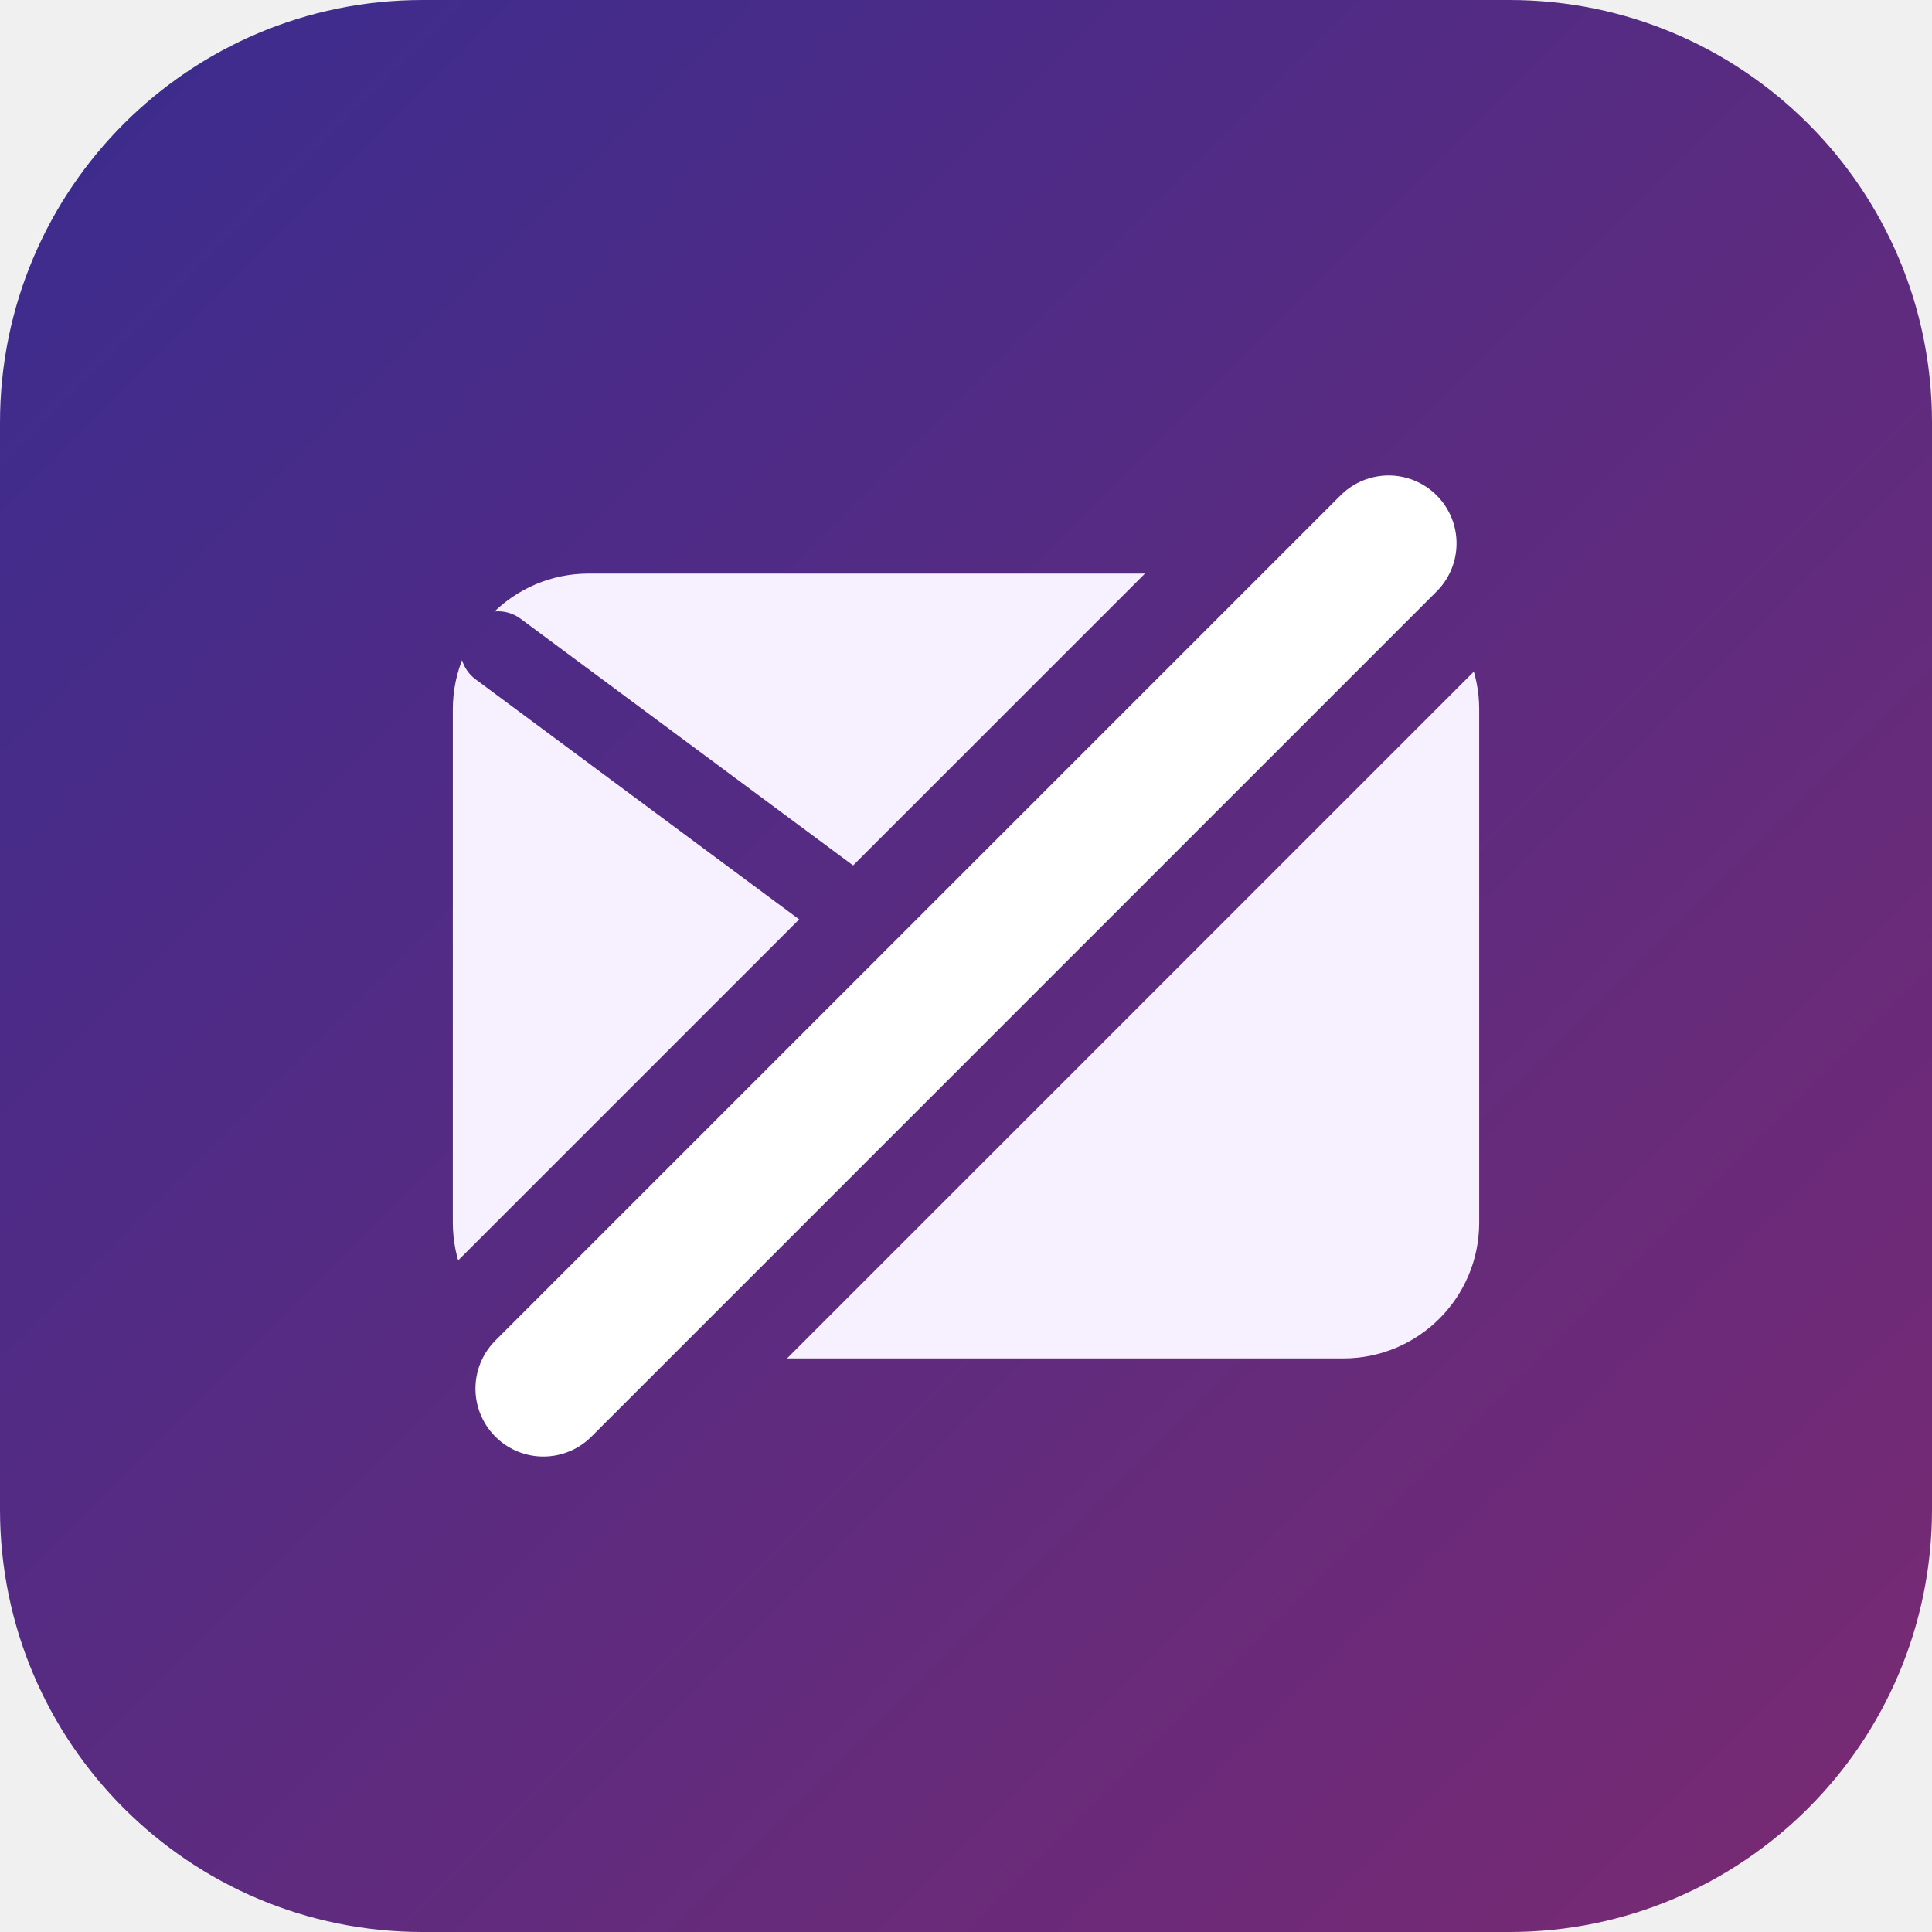
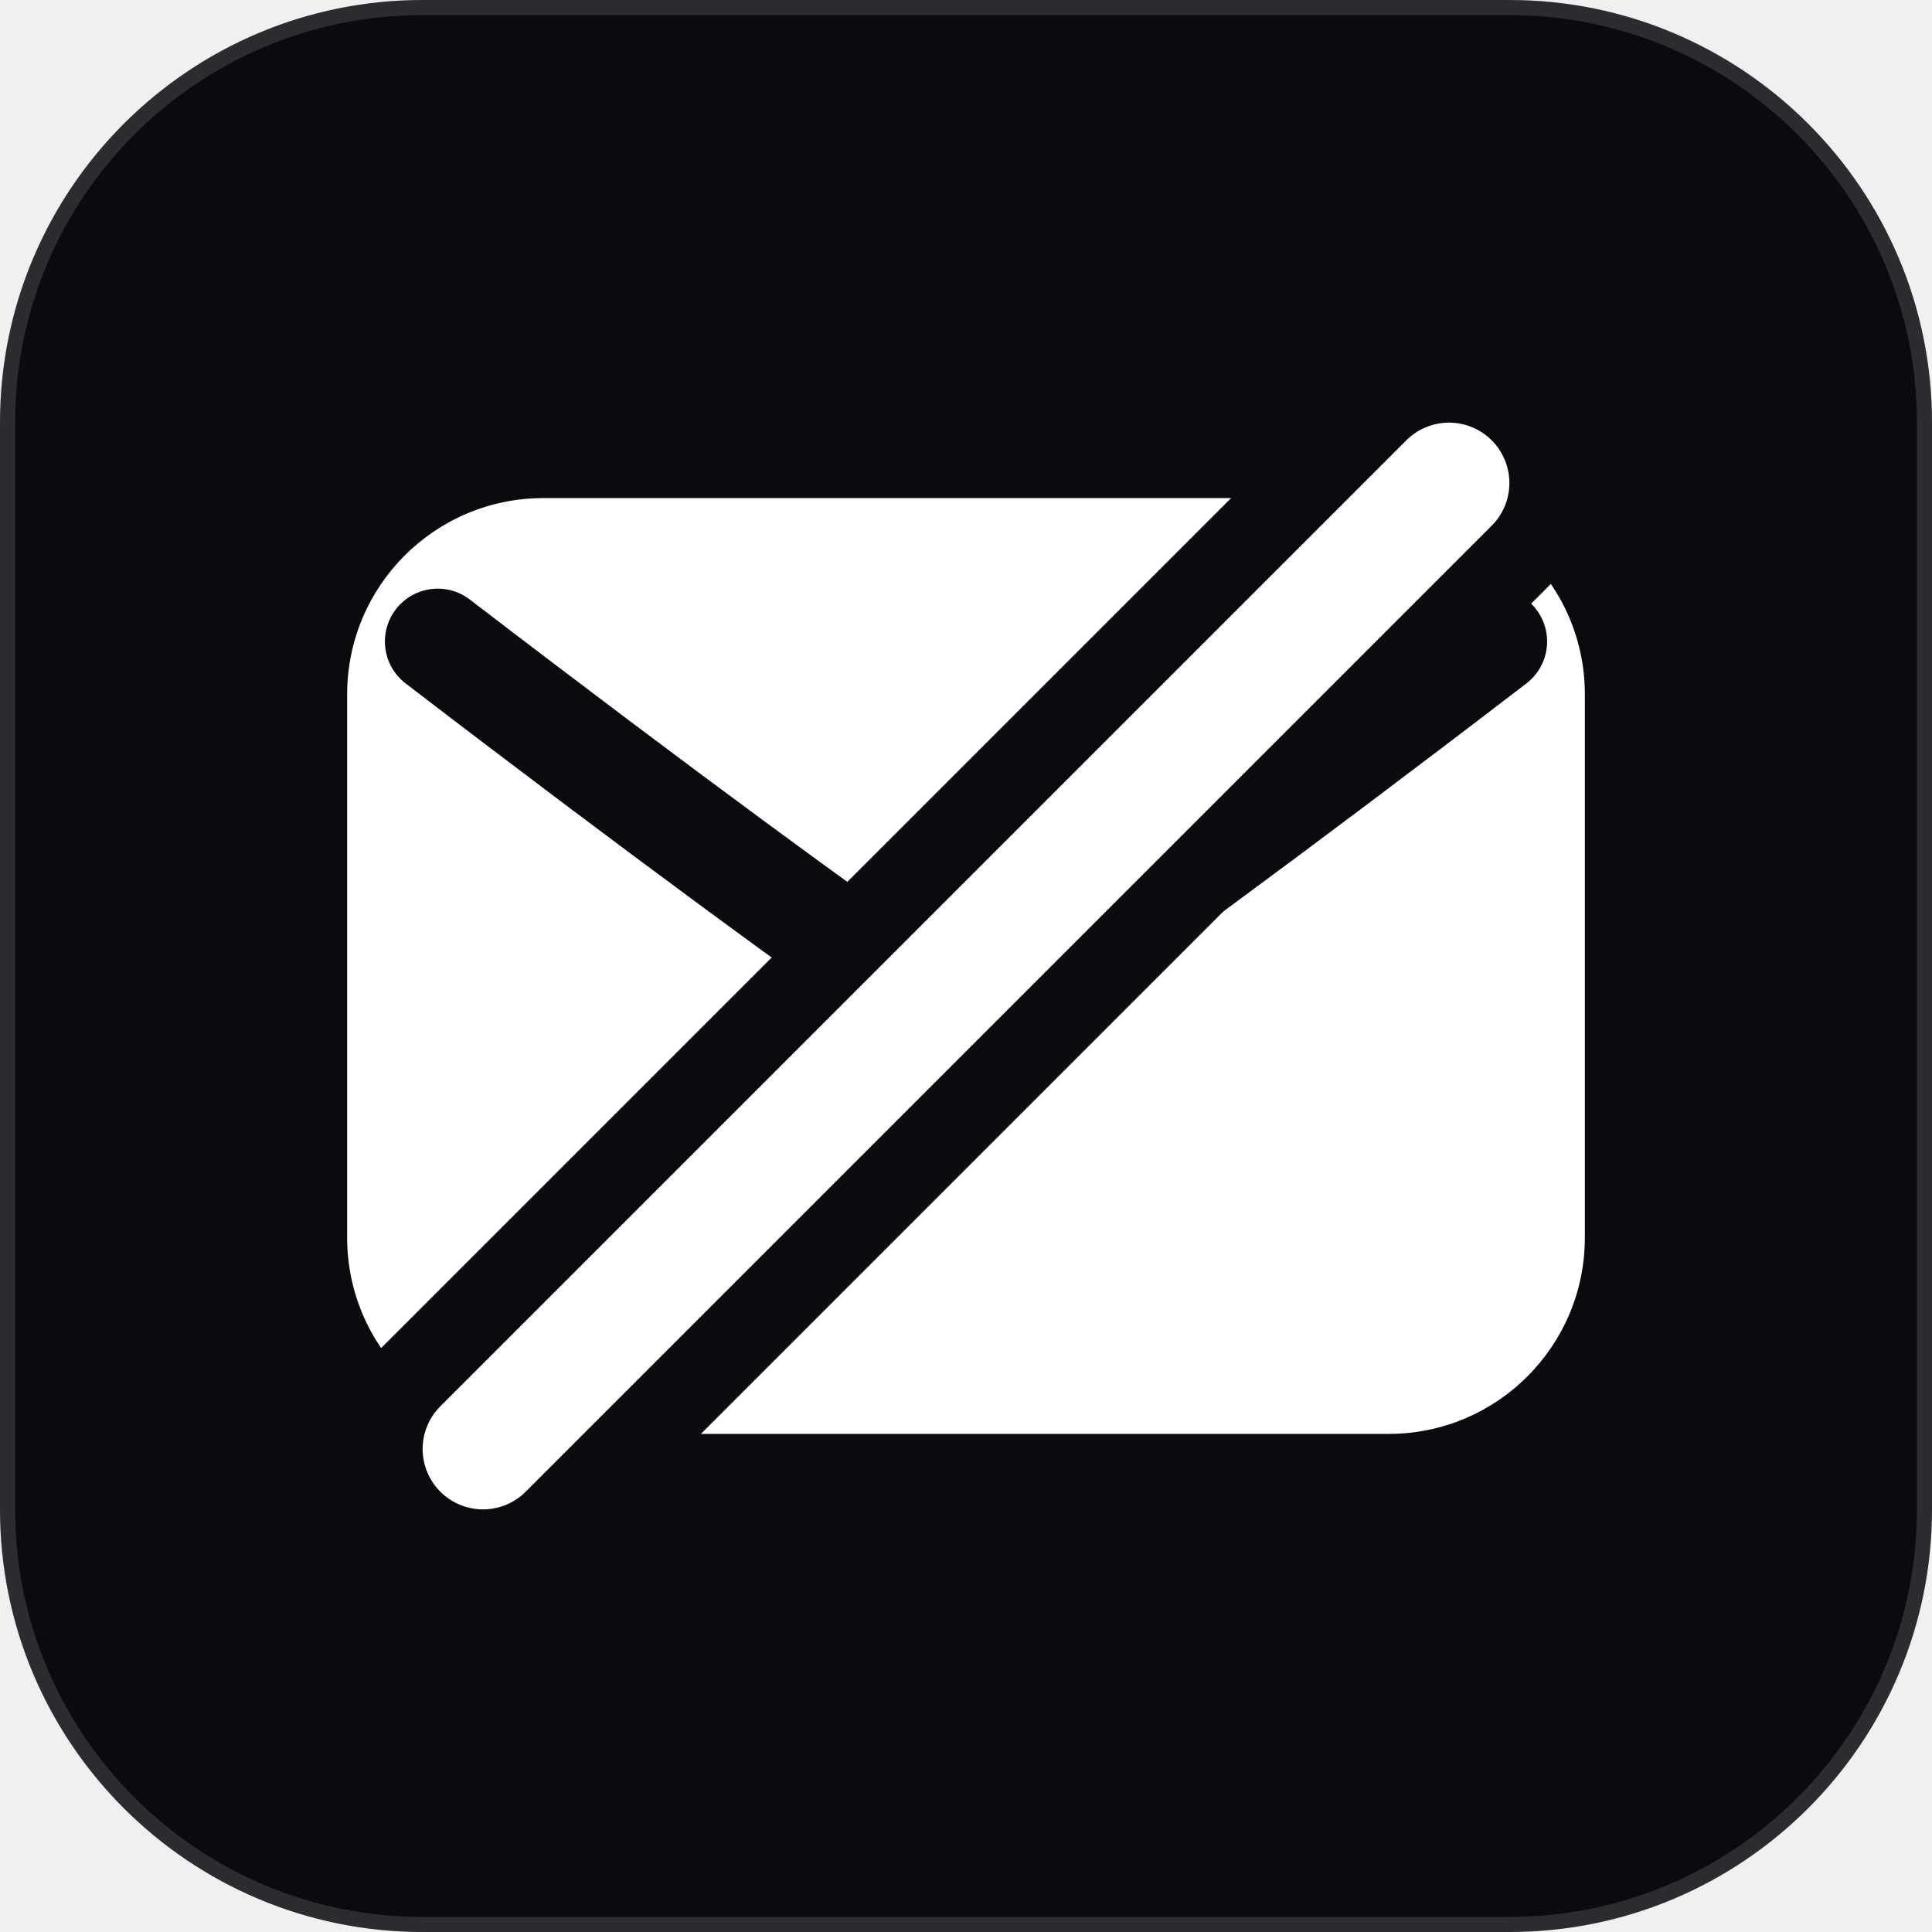
<svg xmlns="http://www.w3.org/2000/svg" viewBox="0 0 128 128" role="img" aria-label="notsuperhuman">
-   <defs>
-     <linearGradient id="g" x1="0" y1="0" x2="128" y2="128" gradientUnits="userSpaceOnUse">
-       <stop offset="0" stop-color="#3a2c8f" />
-       <stop offset="1" stop-color="#7a2a72" />
-     </linearGradient>
-   </defs>
-   <rect width="128" height="128" rx="28" fill="url(#g)" />
-   <rect x="30" y="38" width="68" height="52" rx="9" fill="#f7f0ff" />
-   <path d="M33 43 64 66 95 43" fill="none" stroke="url(#g)" stroke-width="5" stroke-linejoin="round" stroke-linecap="round" />
-   <path d="M36 92 92 36" stroke="url(#g)" stroke-width="20" stroke-linecap="round" />
-   <path d="M36 92 92 36" stroke="#ffffff" stroke-width="9" stroke-linecap="round" />
+   <rect width="128" height="128" rx="28" fill="#0b0b0f" />
+   <rect x=".5" y=".5" width="127" height="127" rx="27.5" fill="none" stroke="#ffffff" stroke-opacity=".14" />
+   <rect fill="#ffffff" x="23" y="33" width="82" height="62" rx="13" />
+   <path d="M29 42.5C44 54 55 62 61 66.2c1.8 1.3 4.2 1.3 6 0C73 62 84 54 99 42.5" stroke="#0b0b0f" stroke-width="7" stroke-linecap="round" fill="none" />
+   <path d="M32 96 96 32" stroke="#0b0b0f" stroke-width="19" stroke-linecap="round" fill="none" />
+   <path d="M32 96 96 32" stroke="#ffffff" stroke-width="8" stroke-linecap="round" fill="none" />
</svg>
